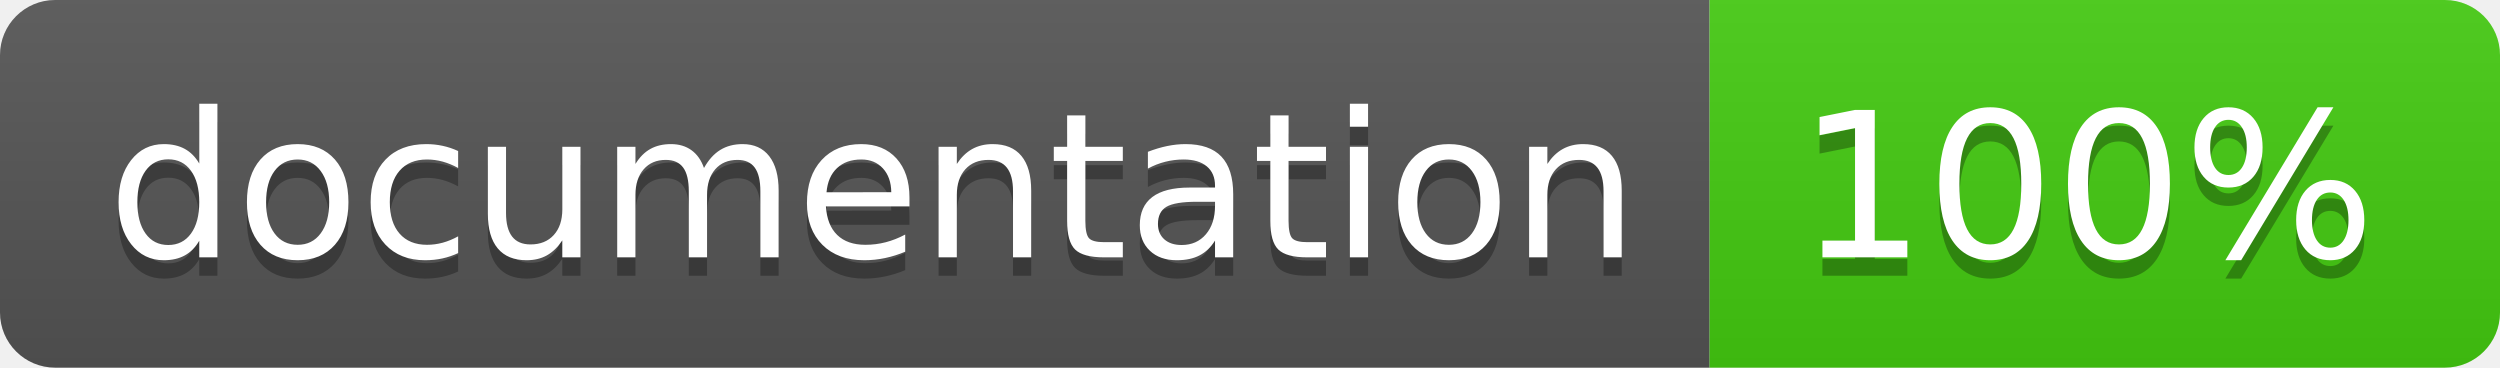
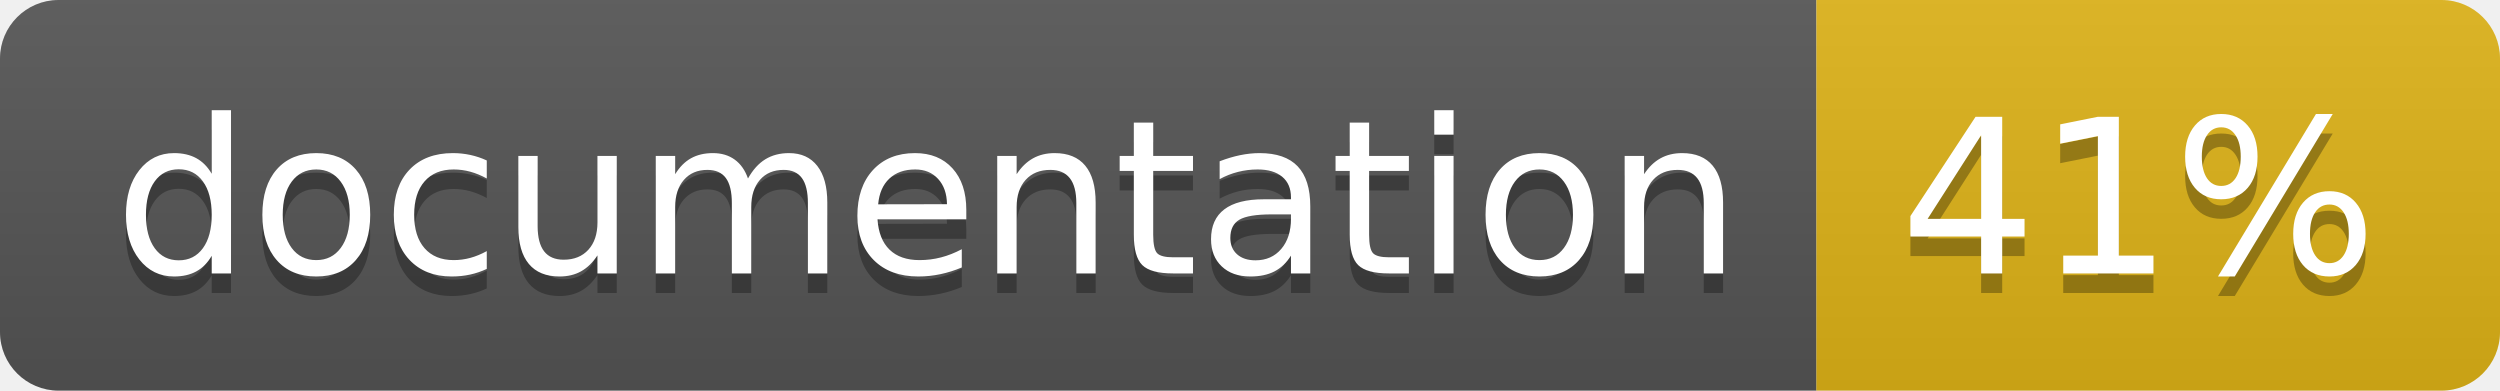
- <svg xmlns="http://www.w3.org/2000/svg" width="136" height="20">
+ <svg xmlns="http://www.w3.org/2000/svg" width="128" height="20">
  <linearGradient id="b" x2="0" y2="100%">
    <stop offset="0" stop-color="#bbb" stop-opacity=".1" />
    <stop offset="1" stop-opacity=".1" />
  </linearGradient>
  <clipPath id="a">
-     <rect width="136" height="20" rx="3" fill="#fff" />
+     <rect width="128" height="20" rx="3" fill="#fff" />
  </clipPath>
  <g clip-path="url(#a)">
    <path fill="#555" d="M0 0h93v20H0z" />
-     <path fill="#4c1" d="M93 0h43v20H93z" />
-     <path fill="url(#b)" d="M0 0h136v20H0z" />
+     <path fill="#dfb317" d="M93 0h35v20H93z" />
+     <path fill="url(#b)" d="M0 0h128v20H0z" />
  </g>
  <g fill="#fff" text-anchor="middle" font-family="DejaVu Sans,Verdana,Geneva,sans-serif" font-size="110">
    <text x="475" y="150" fill="#010101" fill-opacity=".3" transform="scale(.1)" textLength="830">
      documentation
    </text>
    <text x="475" y="140" transform="scale(.1)" textLength="830">
      documentation
    </text>
-     <text x="1135" y="150" fill="#010101" fill-opacity=".3" transform="scale(.1)" textLength="330">
-       100%
+     <text x="1095" y="150" fill="#010101" fill-opacity=".3" transform="scale(.1)" textLength="250">
+       41%
    </text>
-     <text x="1135" y="140" transform="scale(.1)" textLength="330">
-       100%
+     <text x="1095" y="140" transform="scale(.1)" textLength="250">
+       41%
    </text>
  </g>
</svg>
